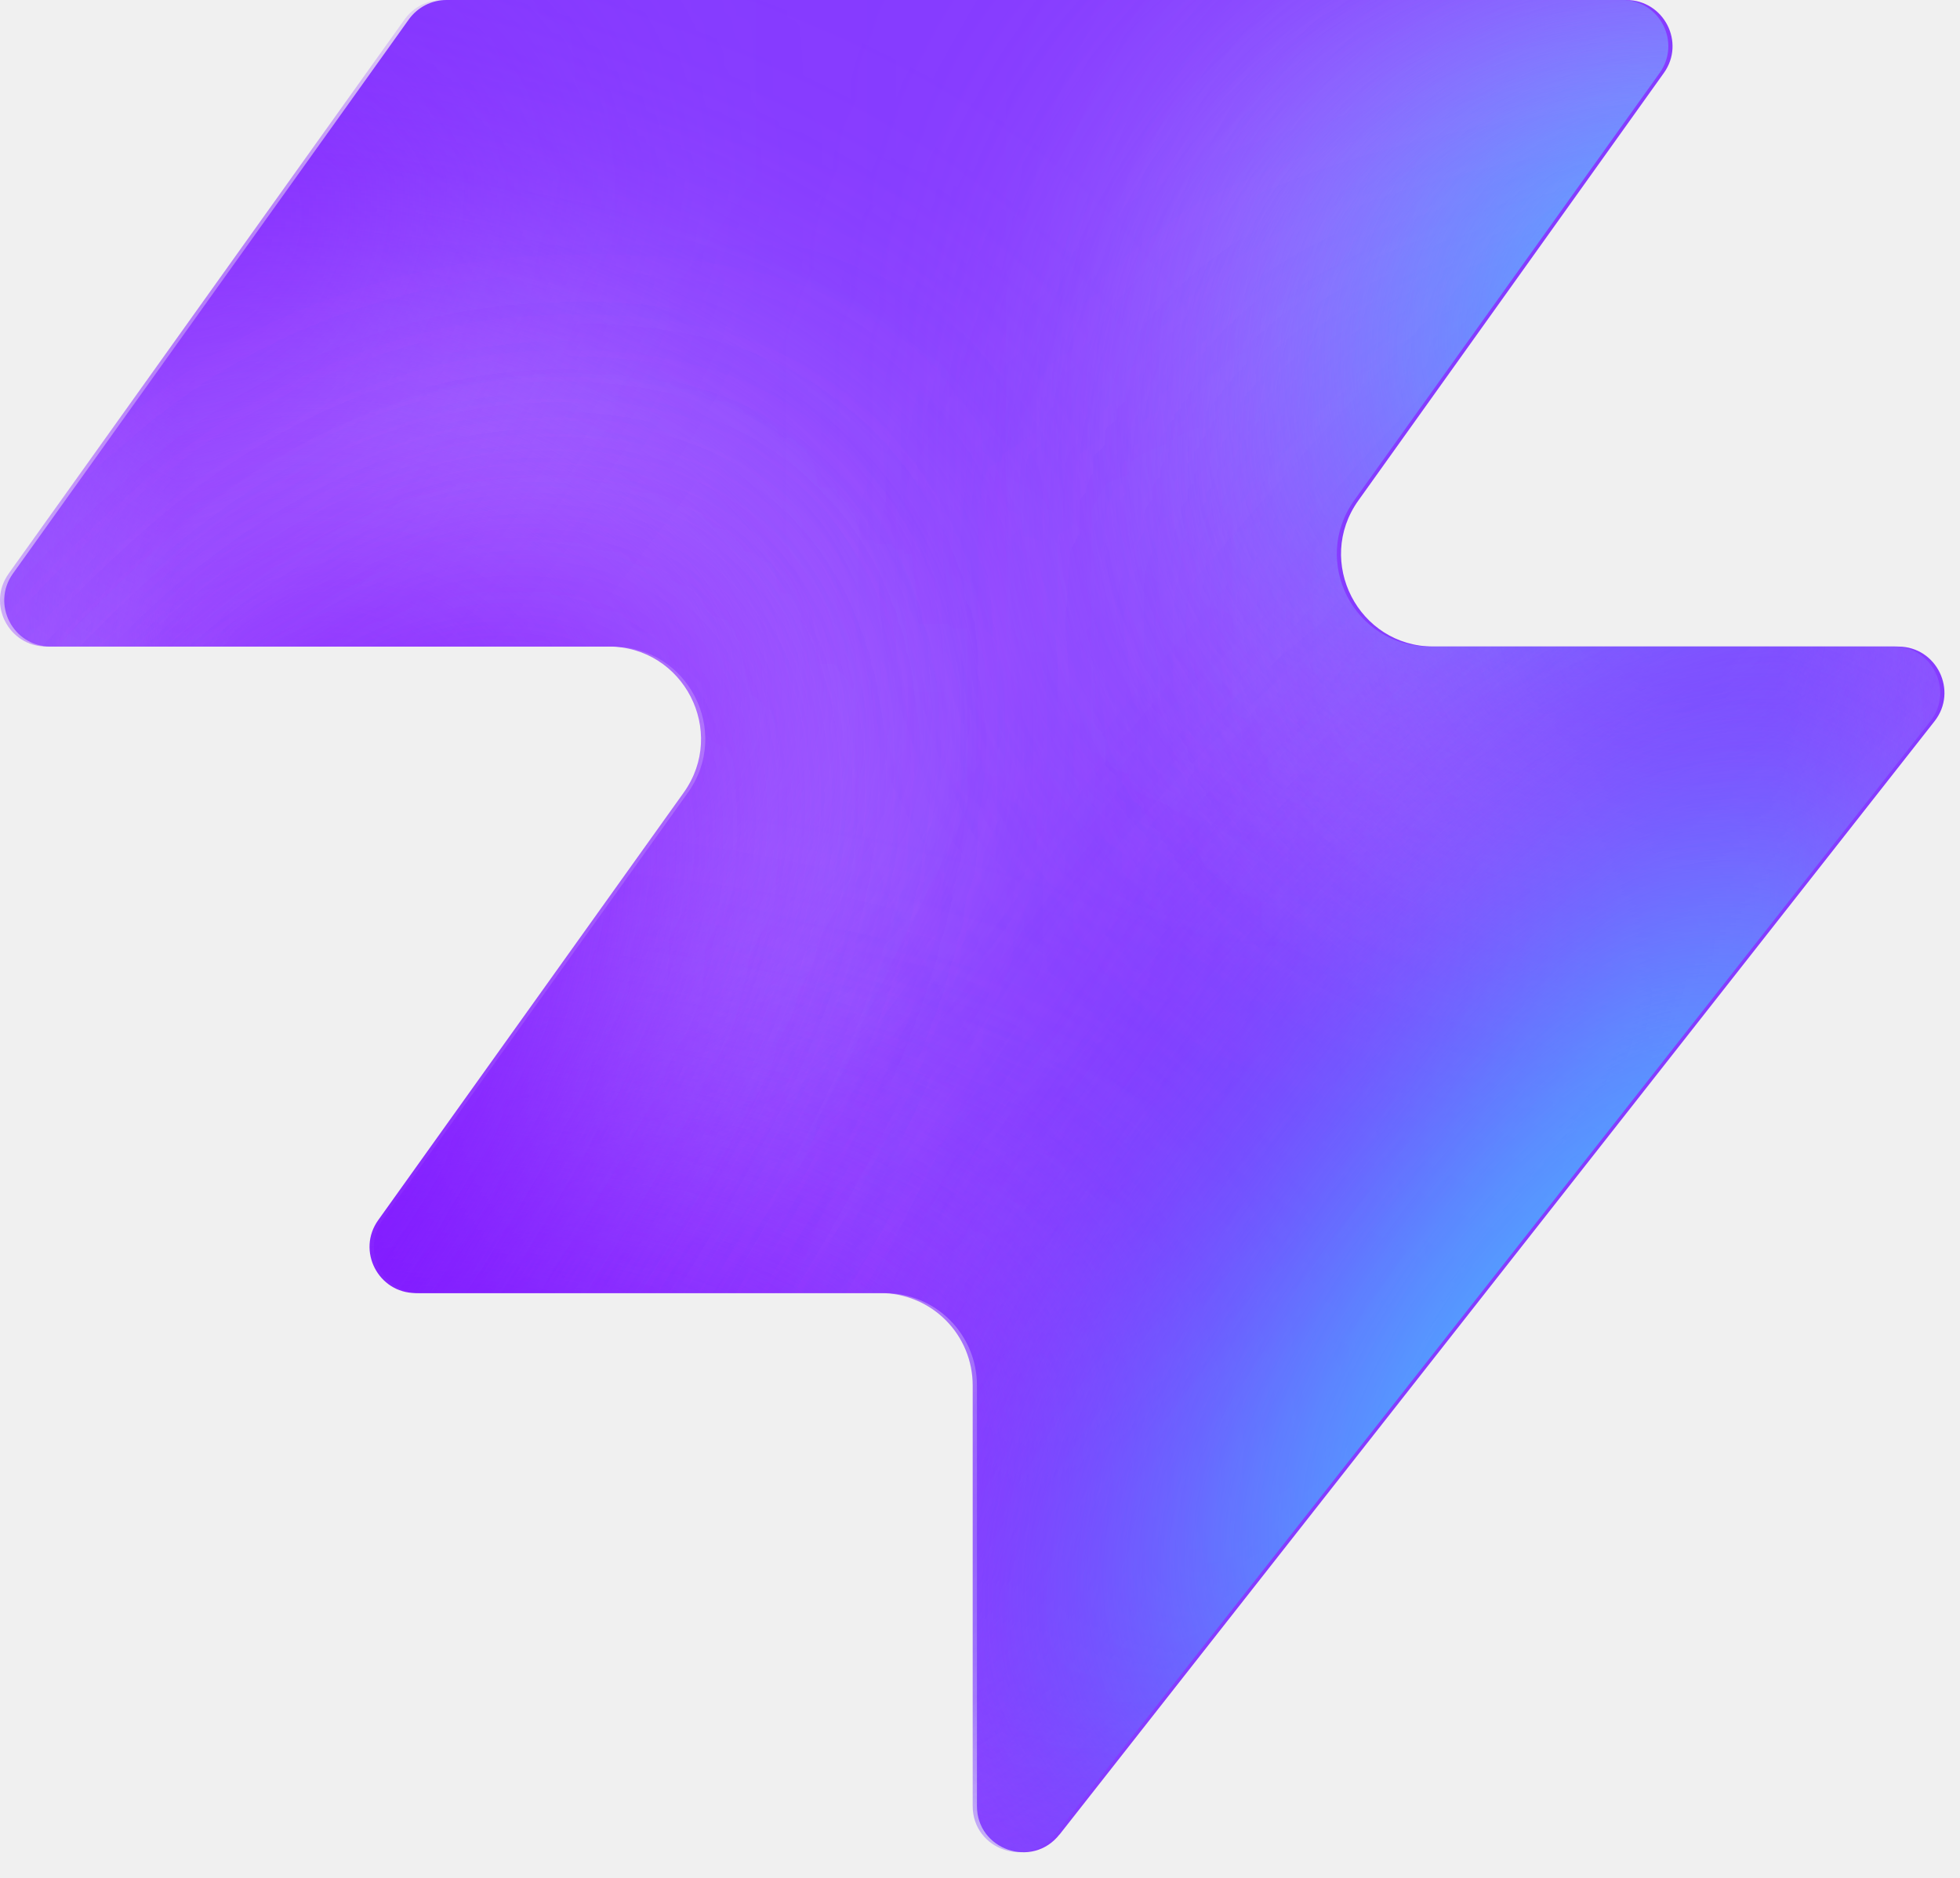
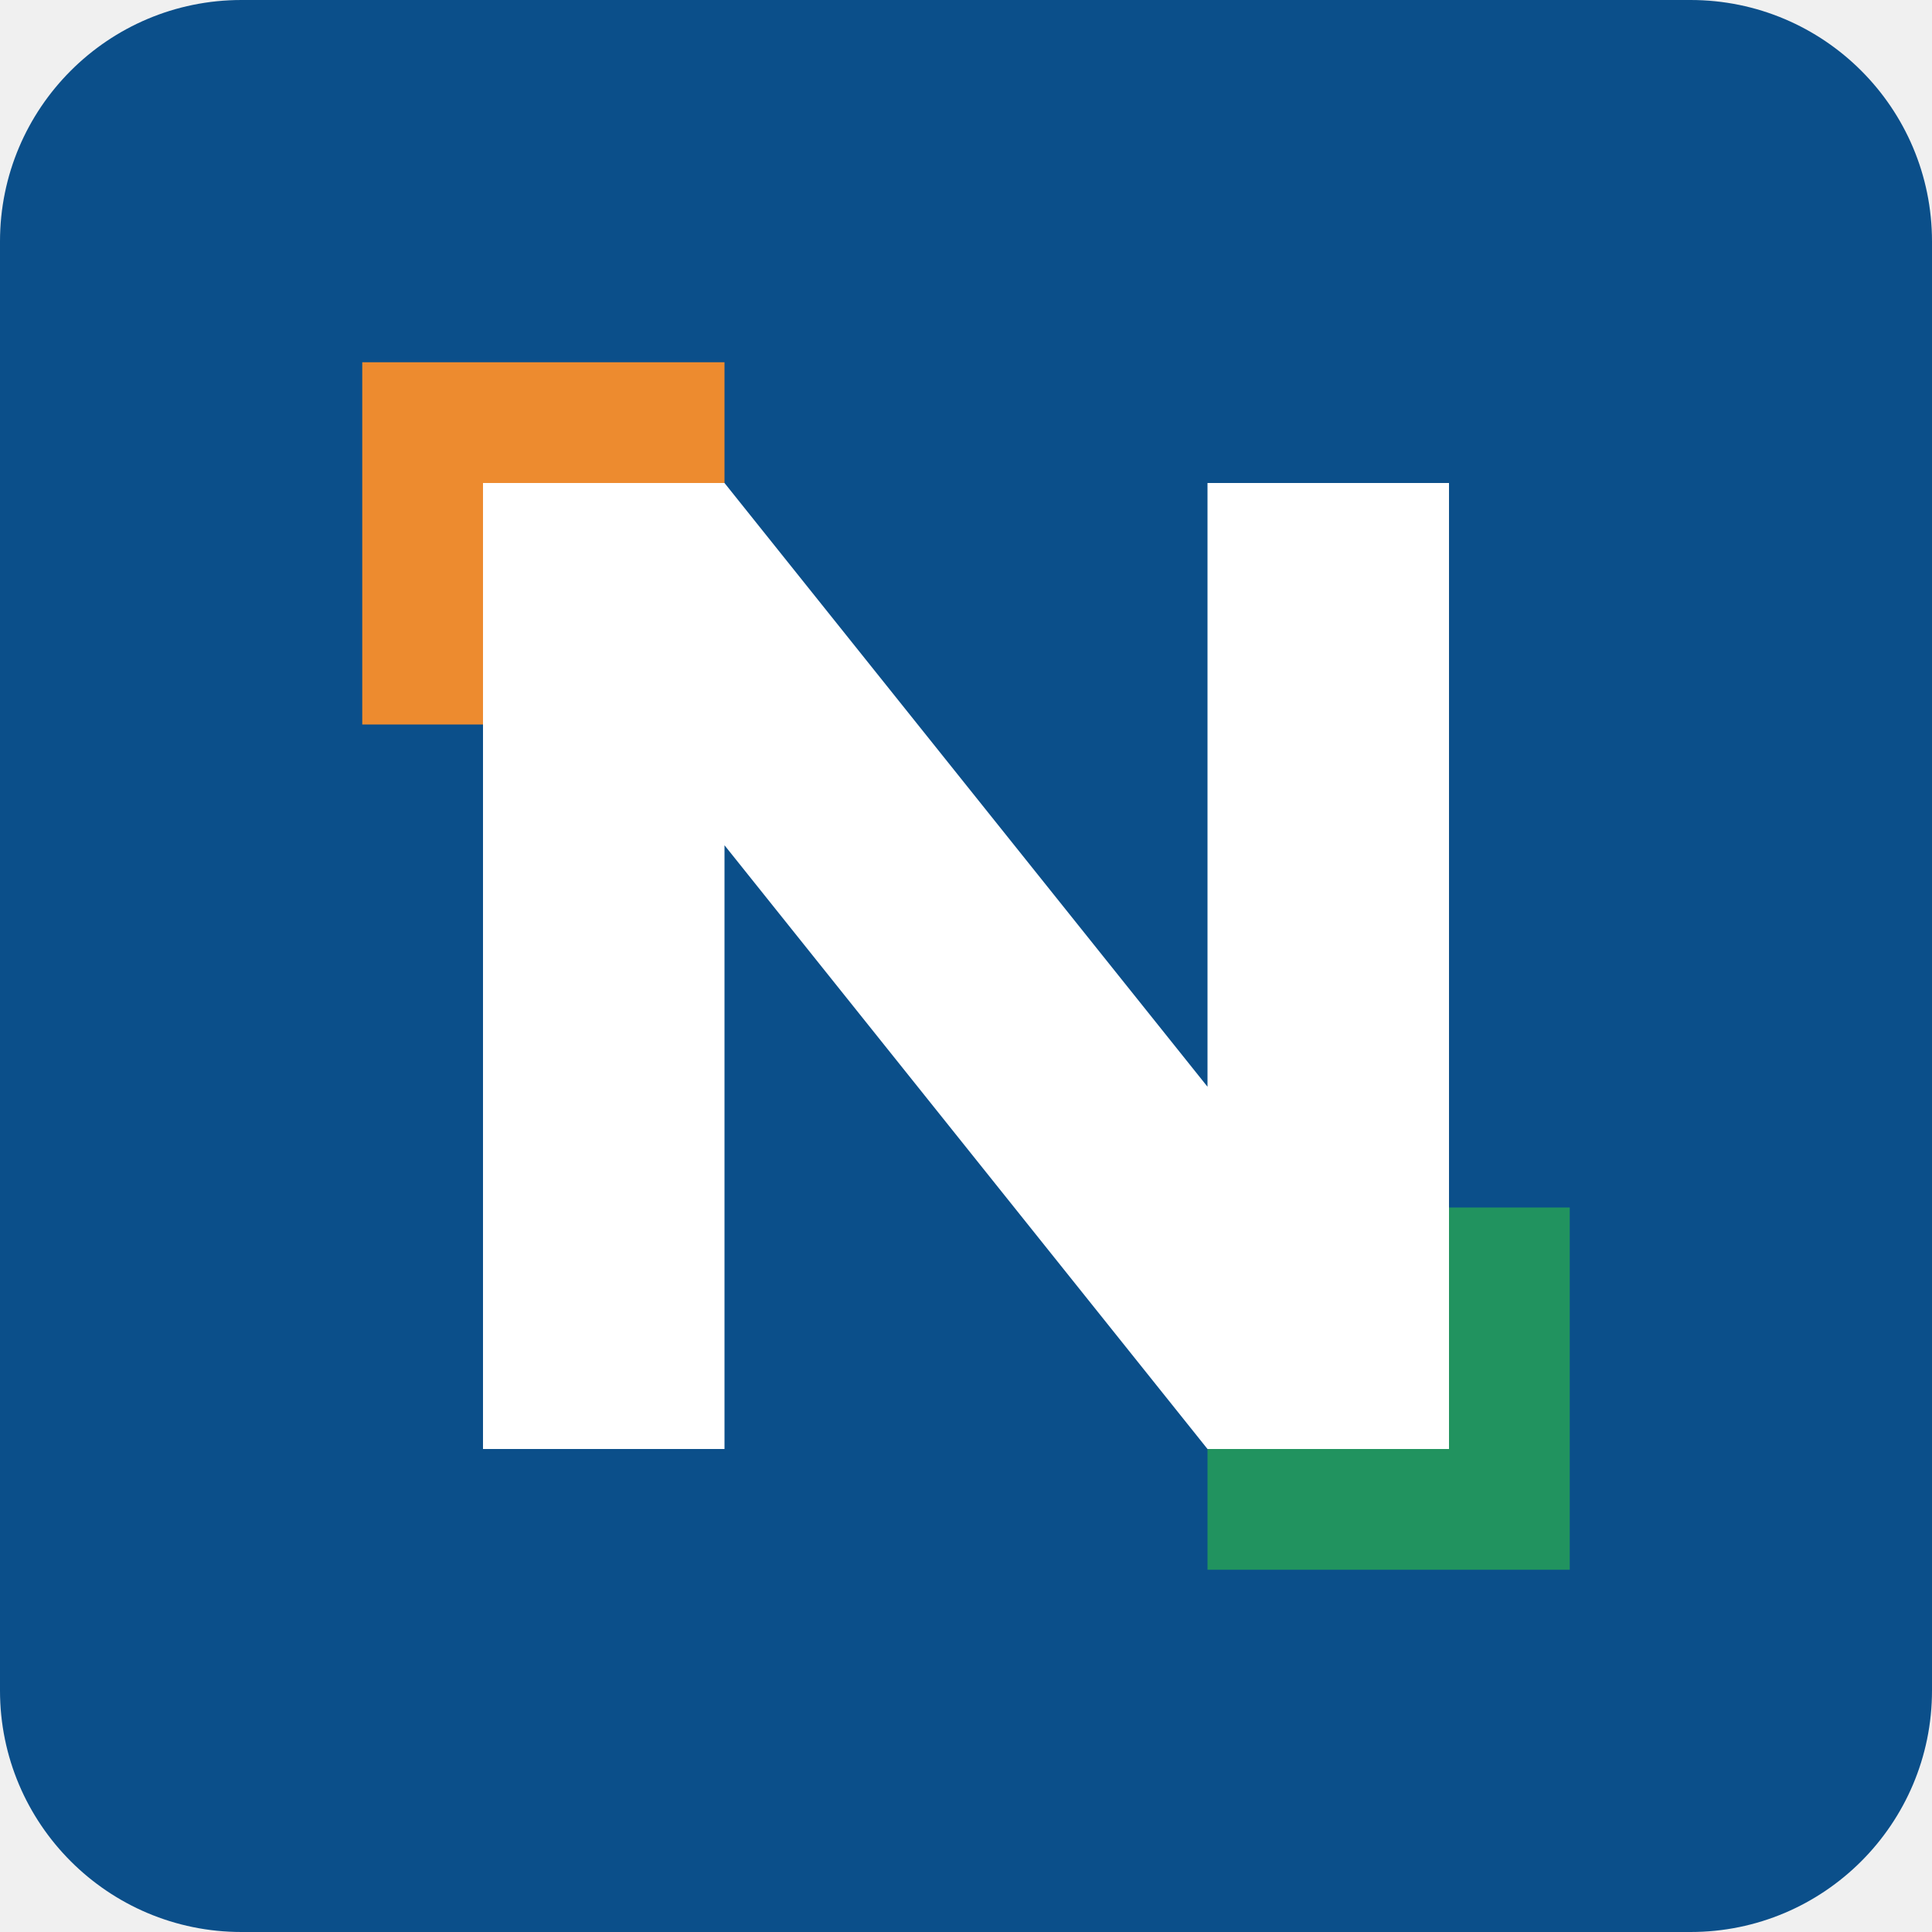
- <svg xmlns="http://www.w3.org/2000/svg" width="48" height="46" fill="none" viewBox="0 0 48 46">
-   <path fill="#863bff" d="M25.946 44.938c-.664.845-2.021.375-2.021-.698V33.937a2.26 2.26 0 0 0-2.262-2.262H10.287c-.92 0-1.456-1.04-.92-1.788l7.48-10.471c1.07-1.497 0-3.578-1.842-3.578H1.237c-.92 0-1.456-1.04-.92-1.788L10.013.474c.214-.297.556-.474.92-.474h28.894c.92 0 1.456 1.04.92 1.788l-7.48 10.471c-1.07 1.498 0 3.579 1.842 3.579h11.377c.943 0 1.473 1.088.89 1.83L25.947 44.94z" style="fill:#863bff;fill:color(display-p3 .525 .23 1);fill-opacity:1" />
-   <mask id="a" width="48" height="46" x="0" y="0" maskUnits="userSpaceOnUse" style="mask-type:alpha">
-     <path fill="#000" d="M25.842 44.938c-.664.844-2.021.375-2.021-.698V33.937a2.26 2.26 0 0 0-2.262-2.262H10.183c-.92 0-1.456-1.04-.92-1.788l7.48-10.471c1.07-1.498 0-3.579-1.842-3.579H1.133c-.92 0-1.456-1.04-.92-1.787L9.91.473c.214-.297.556-.474.92-.474h28.894c.92 0 1.456 1.04.92 1.788l-7.48 10.471c-1.07 1.498 0 3.578 1.842 3.578h11.377c.943 0 1.473 1.088.89 1.832L25.843 44.94z" style="fill:#000;fill-opacity:1" />
-   </mask>
-   <g mask="url(#a)">
-     <g filter="url(#b)">
-       <ellipse cx="5.508" cy="14.704" fill="#ede6ff" rx="5.508" ry="14.704" style="fill:#ede6ff;fill:color(display-p3 .927 .903 1);fill-opacity:1" transform="matrix(.00324 1 1 -.00324 -4.47 31.516)" />
-     </g>
-     <g filter="url(#c)">
-       <ellipse cx="10.399" cy="29.851" fill="#ede6ff" rx="10.399" ry="29.851" style="fill:#ede6ff;fill:color(display-p3 .927 .903 1);fill-opacity:1" transform="matrix(.00324 1 1 -.00324 -39.328 7.883)" />
-     </g>
-     <g filter="url(#d)">
-       <ellipse cx="5.508" cy="30.487" fill="#7e14ff" rx="5.508" ry="30.487" style="fill:#7e14ff;fill:color(display-p3 .492 .077 1);fill-opacity:1" transform="rotate(89.814 -25.913 -14.639)scale(1 -1)" />
-     </g>
-     <g filter="url(#e)">
-       <ellipse cx="5.508" cy="30.599" fill="#7e14ff" rx="5.508" ry="30.599" style="fill:#7e14ff;fill:color(display-p3 .492 .077 1);fill-opacity:1" transform="rotate(89.814 -32.644 -3.334)scale(1 -1)" />
-     </g>
-     <g filter="url(#f)">
-       <ellipse cx="5.508" cy="30.599" fill="#7e14ff" rx="5.508" ry="30.599" style="fill:#7e14ff;fill:color(display-p3 .492 .077 1);fill-opacity:1" transform="matrix(.00324 1 1 -.00324 -34.34 30.47)" />
-     </g>
-     <g filter="url(#g)">
-       <ellipse cx="14.072" cy="22.078" fill="#ede6ff" rx="14.072" ry="22.078" style="fill:#ede6ff;fill:color(display-p3 .927 .903 1);fill-opacity:1" transform="rotate(93.35 24.506 48.493)scale(-1 1)" />
-     </g>
-     <g filter="url(#h)">
-       <ellipse cx="3.47" cy="21.501" fill="#7e14ff" rx="3.47" ry="21.501" style="fill:#7e14ff;fill:color(display-p3 .492 .077 1);fill-opacity:1" transform="rotate(89.009 28.708 47.59)scale(-1 1)" />
-     </g>
-     <g filter="url(#i)">
-       <ellipse cx="3.47" cy="21.501" fill="#7e14ff" rx="3.47" ry="21.501" style="fill:#7e14ff;fill:color(display-p3 .492 .077 1);fill-opacity:1" transform="rotate(89.009 28.708 47.59)scale(-1 1)" />
-     </g>
-     <g filter="url(#j)">
-       <ellipse cx=".387" cy="8.972" fill="#7e14ff" rx="4.407" ry="29.108" style="fill:#7e14ff;fill:color(display-p3 .492 .077 1);fill-opacity:1" transform="rotate(39.51 .387 8.972)" />
-     </g>
-     <g filter="url(#k)">
-       <ellipse cx="47.523" cy="-6.092" fill="#7e14ff" rx="4.407" ry="29.108" style="fill:#7e14ff;fill:color(display-p3 .492 .077 1);fill-opacity:1" transform="rotate(37.892 47.523 -6.092)" />
-     </g>
-     <g filter="url(#l)">
-       <ellipse cx="41.412" cy="6.333" fill="#47bfff" rx="5.971" ry="9.665" style="fill:#47bfff;fill:color(display-p3 .28 .748 1);fill-opacity:1" transform="rotate(37.892 41.412 6.333)" />
-     </g>
-     <g filter="url(#m)">
-       <ellipse cx="-1.879" cy="38.332" fill="#7e14ff" rx="4.407" ry="29.108" style="fill:#7e14ff;fill:color(display-p3 .492 .077 1);fill-opacity:1" transform="rotate(37.892 -1.88 38.332)" />
-     </g>
-     <g filter="url(#n)">
-       <ellipse cx="-1.879" cy="38.332" fill="#7e14ff" rx="4.407" ry="29.108" style="fill:#7e14ff;fill:color(display-p3 .492 .077 1);fill-opacity:1" transform="rotate(37.892 -1.88 38.332)" />
-     </g>
-     <g filter="url(#o)">
-       <ellipse cx="35.651" cy="29.907" fill="#7e14ff" rx="4.407" ry="29.108" style="fill:#7e14ff;fill:color(display-p3 .492 .077 1);fill-opacity:1" transform="rotate(37.892 35.651 29.907)" />
-     </g>
-     <g filter="url(#p)">
-       <ellipse cx="38.418" cy="32.4" fill="#47bfff" rx="5.971" ry="15.297" style="fill:#47bfff;fill:color(display-p3 .28 .748 1);fill-opacity:1" transform="rotate(37.892 38.418 32.4)" />
-     </g>
-   </g>
-   <defs>
-     <filter id="b" width="60.045" height="41.654" x="-19.77" y="16.149" color-interpolation-filters="sRGB" filterUnits="userSpaceOnUse">
-       <feFlood flood-opacity="0" result="BackgroundImageFix" />
-       <feBlend in="SourceGraphic" in2="BackgroundImageFix" result="shape" />
-       <feGaussianBlur result="effect1_foregroundBlur_2002_17158" stdDeviation="7.659" />
-     </filter>
-     <filter id="c" width="90.34" height="51.437" x="-54.613" y="-7.533" color-interpolation-filters="sRGB" filterUnits="userSpaceOnUse">
-       <feFlood flood-opacity="0" result="BackgroundImageFix" />
-       <feBlend in="SourceGraphic" in2="BackgroundImageFix" result="shape" />
-       <feGaussianBlur result="effect1_foregroundBlur_2002_17158" stdDeviation="7.659" />
-     </filter>
-     <filter id="d" width="79.355" height="29.4" x="-49.64" y="2.03" color-interpolation-filters="sRGB" filterUnits="userSpaceOnUse">
-       <feFlood flood-opacity="0" result="BackgroundImageFix" />
-       <feBlend in="SourceGraphic" in2="BackgroundImageFix" result="shape" />
-       <feGaussianBlur result="effect1_foregroundBlur_2002_17158" stdDeviation="4.596" />
-     </filter>
-     <filter id="e" width="79.579" height="29.4" x="-45.045" y="20.029" color-interpolation-filters="sRGB" filterUnits="userSpaceOnUse">
-       <feFlood flood-opacity="0" result="BackgroundImageFix" />
-       <feBlend in="SourceGraphic" in2="BackgroundImageFix" result="shape" />
-       <feGaussianBlur result="effect1_foregroundBlur_2002_17158" stdDeviation="4.596" />
-     </filter>
-     <filter id="f" width="79.579" height="29.4" x="-43.513" y="21.178" color-interpolation-filters="sRGB" filterUnits="userSpaceOnUse">
-       <feFlood flood-opacity="0" result="BackgroundImageFix" />
-       <feBlend in="SourceGraphic" in2="BackgroundImageFix" result="shape" />
-       <feGaussianBlur result="effect1_foregroundBlur_2002_17158" stdDeviation="4.596" />
-     </filter>
-     <filter id="g" width="74.749" height="58.852" x="15.756" y="-17.901" color-interpolation-filters="sRGB" filterUnits="userSpaceOnUse">
-       <feFlood flood-opacity="0" result="BackgroundImageFix" />
-       <feBlend in="SourceGraphic" in2="BackgroundImageFix" result="shape" />
-       <feGaussianBlur result="effect1_foregroundBlur_2002_17158" stdDeviation="7.659" />
-     </filter>
-     <filter id="h" width="61.377" height="25.362" x="23.548" y="2.284" color-interpolation-filters="sRGB" filterUnits="userSpaceOnUse">
-       <feFlood flood-opacity="0" result="BackgroundImageFix" />
-       <feBlend in="SourceGraphic" in2="BackgroundImageFix" result="shape" />
-       <feGaussianBlur result="effect1_foregroundBlur_2002_17158" stdDeviation="4.596" />
-     </filter>
-     <filter id="i" width="61.377" height="25.362" x="23.548" y="2.284" color-interpolation-filters="sRGB" filterUnits="userSpaceOnUse">
-       <feFlood flood-opacity="0" result="BackgroundImageFix" />
-       <feBlend in="SourceGraphic" in2="BackgroundImageFix" result="shape" />
-       <feGaussianBlur result="effect1_foregroundBlur_2002_17158" stdDeviation="4.596" />
-     </filter>
-     <filter id="j" width="56.045" height="63.649" x="-27.636" y="-22.853" color-interpolation-filters="sRGB" filterUnits="userSpaceOnUse">
-       <feFlood flood-opacity="0" result="BackgroundImageFix" />
-       <feBlend in="SourceGraphic" in2="BackgroundImageFix" result="shape" />
-       <feGaussianBlur result="effect1_foregroundBlur_2002_17158" stdDeviation="4.596" />
-     </filter>
-     <filter id="k" width="54.814" height="64.646" x="20.116" y="-38.415" color-interpolation-filters="sRGB" filterUnits="userSpaceOnUse">
-       <feFlood flood-opacity="0" result="BackgroundImageFix" />
-       <feBlend in="SourceGraphic" in2="BackgroundImageFix" result="shape" />
-       <feGaussianBlur result="effect1_foregroundBlur_2002_17158" stdDeviation="4.596" />
-     </filter>
-     <filter id="l" width="33.541" height="35.313" x="24.641" y="-11.323" color-interpolation-filters="sRGB" filterUnits="userSpaceOnUse">
-       <feFlood flood-opacity="0" result="BackgroundImageFix" />
-       <feBlend in="SourceGraphic" in2="BackgroundImageFix" result="shape" />
-       <feGaussianBlur result="effect1_foregroundBlur_2002_17158" stdDeviation="4.596" />
-     </filter>
-     <filter id="m" width="54.814" height="64.646" x="-29.286" y="6.009" color-interpolation-filters="sRGB" filterUnits="userSpaceOnUse">
-       <feFlood flood-opacity="0" result="BackgroundImageFix" />
-       <feBlend in="SourceGraphic" in2="BackgroundImageFix" result="shape" />
-       <feGaussianBlur result="effect1_foregroundBlur_2002_17158" stdDeviation="4.596" />
-     </filter>
-     <filter id="n" width="54.814" height="64.646" x="-29.286" y="6.009" color-interpolation-filters="sRGB" filterUnits="userSpaceOnUse">
-       <feFlood flood-opacity="0" result="BackgroundImageFix" />
-       <feBlend in="SourceGraphic" in2="BackgroundImageFix" result="shape" />
-       <feGaussianBlur result="effect1_foregroundBlur_2002_17158" stdDeviation="4.596" />
-     </filter>
-     <filter id="o" width="54.814" height="64.646" x="8.244" y="-2.416" color-interpolation-filters="sRGB" filterUnits="userSpaceOnUse">
-       <feFlood flood-opacity="0" result="BackgroundImageFix" />
-       <feBlend in="SourceGraphic" in2="BackgroundImageFix" result="shape" />
-       <feGaussianBlur result="effect1_foregroundBlur_2002_17158" stdDeviation="4.596" />
-     </filter>
-     <filter id="p" width="39.409" height="43.623" x="18.713" y="10.588" color-interpolation-filters="sRGB" filterUnits="userSpaceOnUse">
-       <feFlood flood-opacity="0" result="BackgroundImageFix" />
-       <feBlend in="SourceGraphic" in2="BackgroundImageFix" result="shape" />
-       <feGaussianBlur result="effect1_foregroundBlur_2002_17158" stdDeviation="4.596" />
-     </filter>
-   </defs>
+ <svg xmlns="http://www.w3.org/2000/svg" viewBox="0 0 64 64">
+   <rect width="64" height="64" rx="8" fill="#0b4f8a" />
+   <path d="M16 48V16h8l16 20V16h8v32h-8L24 28v20z" fill="#fff" />
+   <path d="M12 12h12v4H16v8h-4z" fill="#ed8b2f" />
+   <path d="M52 52H40v-4h8v-8h4z" fill="#21935f" />
</svg>
